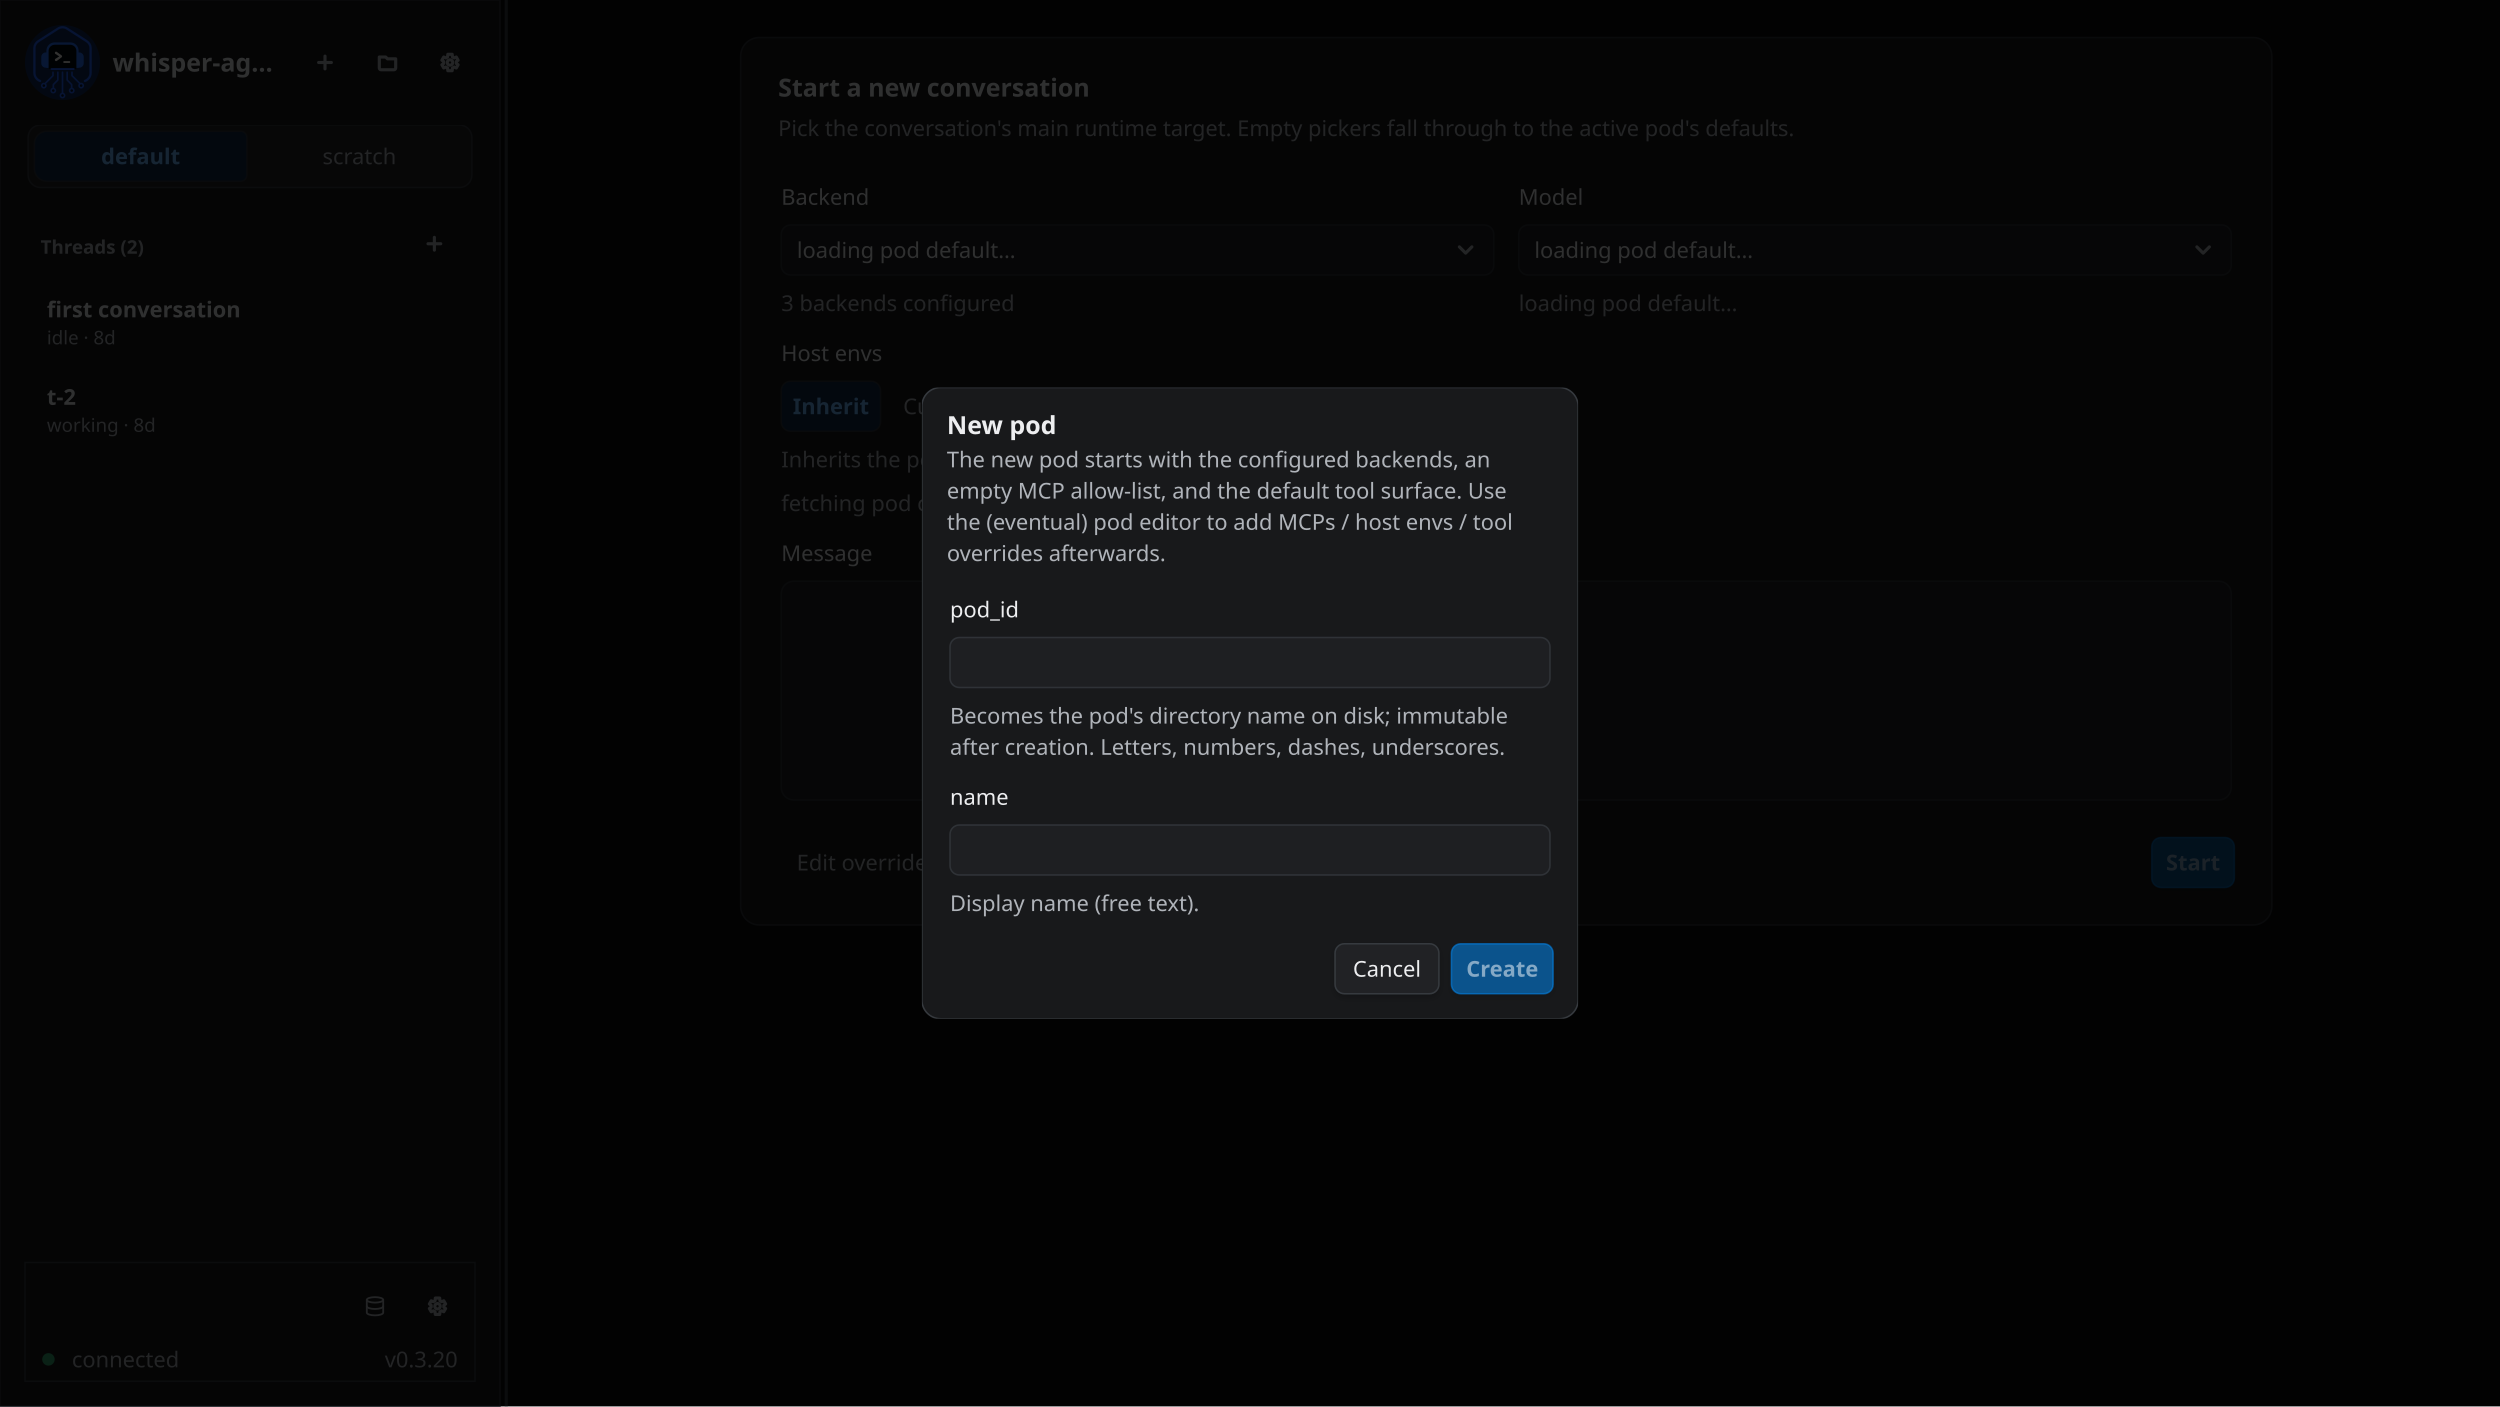
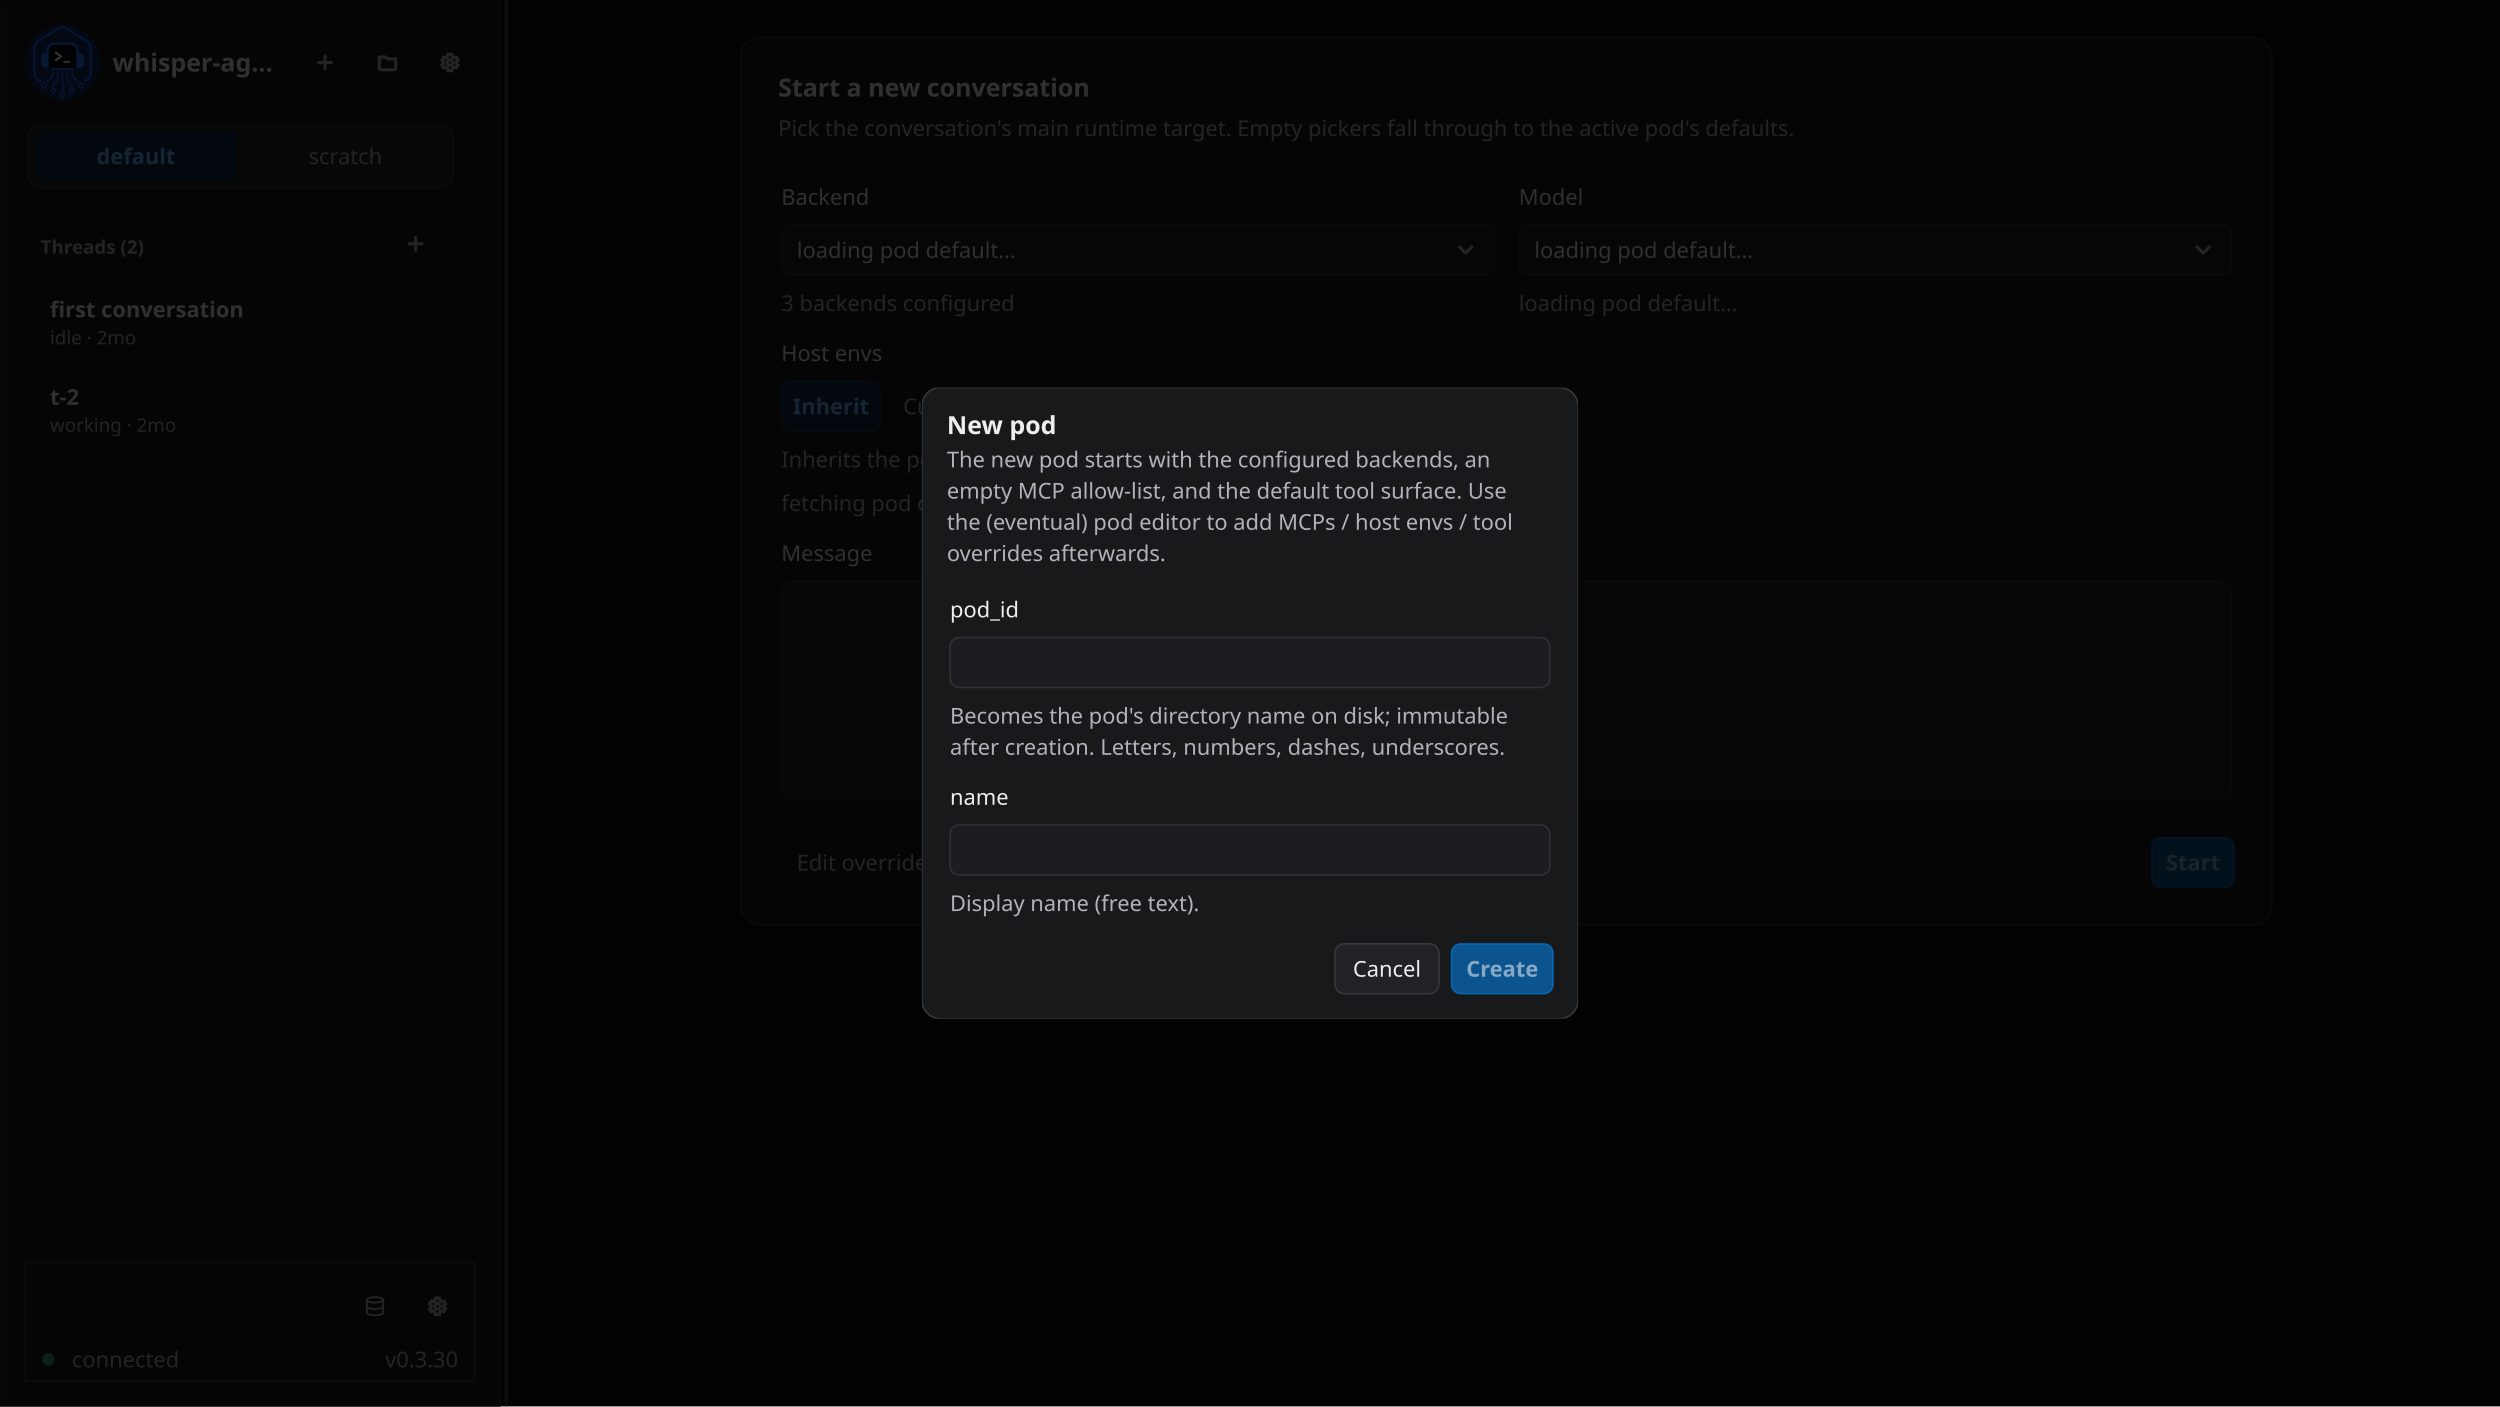
<svg xmlns="http://www.w3.org/2000/svg" width="1600" height="900" viewBox="0 0 1600 900">
  <defs>
-     <filter id="shadow-sm" x="-20%" y="-20%" width="140%" height="140%" color-interpolation-filters="sRGB">
-       <feGaussianBlur in="SourceAlpha" stdDeviation="2" />
-       <feOffset dx="0" dy="2" />
-       <feComponentTransfer>
-         <feFuncA type="linear" slope="0.20" />
+     <filter id="shadow-xs" x="-20%" y="-20%" width="140%" height="140%" color-interpolation-filters="sRGB">
+       <feGaussianBlur in="SourceAlpha" stdDeviation="1" />
+       <feOffset dx="0" dy="1" />
+       <feComponentTransfer result="l1">
+         <feFuncA type="linear" slope="0.05" />
      </feComponentTransfer>
      <feMerge>
-         <feMergeNode />
+         <feMergeNode in="l1" />
        <feMergeNode in="SourceGraphic" />
      </feMerge>
    </filter>
-     <filter id="shadow-md" x="-20%" y="-20%" width="140%" height="140%" color-interpolation-filters="sRGB">
-       <feGaussianBlur in="SourceAlpha" stdDeviation="6" />
-       <feOffset dx="0" dy="6" />
-       <feComponentTransfer>
-         <feFuncA type="linear" slope="0.28" />
+     <filter id="shadow-sm" x="-25%" y="-25%" width="150%" height="150%" color-interpolation-filters="sRGB">
+       <feGaussianBlur in="SourceAlpha" stdDeviation="1.5" />
+       <feOffset dx="0" dy="1" />
+       <feComponentTransfer result="l1">
+         <feFuncA type="linear" slope="0.10" />
+       </feComponentTransfer>
+       <feGaussianBlur in="SourceAlpha" stdDeviation="1" />
+       <feOffset dx="0" dy="1" />
+       <feComponentTransfer result="l2">
+         <feFuncA type="linear" slope="0.10" />
      </feComponentTransfer>
      <feMerge>
-         <feMergeNode />
+         <feMergeNode in="l1" />
+         <feMergeNode in="l2" />
        <feMergeNode in="SourceGraphic" />
      </feMerge>
    </filter>
-     <filter id="shadow-lg" x="-20%" y="-20%" width="140%" height="140%" color-interpolation-filters="sRGB">
-       <feGaussianBlur in="SourceAlpha" stdDeviation="14" />
-       <feOffset dx="0" dy="12" />
-       <feComponentTransfer>
-         <feFuncA type="linear" slope="0.32" />
+     <filter id="shadow-md" x="-40%" y="-40%" width="180%" height="200%" color-interpolation-filters="sRGB">
+       <feGaussianBlur in="SourceAlpha" stdDeviation="3" />
+       <feOffset dx="0" dy="4" />
+       <feComponentTransfer result="l1">
+         <feFuncA type="linear" slope="0.10" />
+       </feComponentTransfer>
+       <feGaussianBlur in="SourceAlpha" stdDeviation="2" />
+       <feOffset dx="0" dy="2" />
+       <feComponentTransfer result="l2">
+         <feFuncA type="linear" slope="0.10" />
      </feComponentTransfer>
      <feMerge>
-         <feMergeNode />
+         <feMergeNode in="l1" />
+         <feMergeNode in="l2" />
+         <feMergeNode in="SourceGraphic" />
+       </feMerge>
+     </filter>
+     <filter id="shadow-lg" x="-60%" y="-60%" width="220%" height="260%" color-interpolation-filters="sRGB">
+       <feGaussianBlur in="SourceAlpha" stdDeviation="7.5" />
+       <feOffset dx="0" dy="10" />
+       <feComponentTransfer result="l1">
+         <feFuncA type="linear" slope="0.10" />
+       </feComponentTransfer>
+       <feGaussianBlur in="SourceAlpha" stdDeviation="3" />
+       <feOffset dx="0" dy="4" />
+       <feComponentTransfer result="l2">
+         <feFuncA type="linear" slope="0.10" />
+       </feComponentTransfer>
+       <feMerge>
+         <feMergeNode in="l1" />
+         <feMergeNode in="l2" />
        <feMergeNode in="SourceGraphic" />
      </feMerge>
    </filter>
  </defs>
  <rect width="100%" height="100%" fill="#09090b" />
  <rect data-node="root.group.0.group.0" data-shader="stock::rounded_rect" x="0.00" y="0.00" width="320.00" height="900.00" rx="0.00" fill="#18191b" stroke="rgba(54,58,63,0.824)" stroke-width="1.00" filter="url(#shadow-sm)" />
  <svg data-node="root.group.0.group.0.group.0.group.0.icon.0" data-icon="custom" x="16.00" y="16.00" width="48.00" height="48.00" viewBox="0 0 820 820" stroke-linecap="round" stroke-linejoin="round">
    <path d="M820.000 410.000 C820.000 518.739 776.804 623.024 699.914 699.914 C623.024 776.804 518.739 820.000 410.000 820.000 C301.261 820.000 196.976 776.804 120.086 699.914 C43.196 623.024 0.000 518.739 0.000 410.000 C0.000 301.261 43.196 196.976 120.086 120.086 C196.976 43.196 301.261 0.000 410.000 0.000 C518.739 0.000 623.024 43.196 699.914 120.086 C776.804 196.976 820.000 301.261 820.000 410.000 Z" fill="#0e2145" />
    <path d="M820.000 410.000 C820.000 518.739 776.804 623.024 699.914 699.914 C623.024 776.804 518.739 820.000 410.000 820.000 C301.261 820.000 196.976 776.804 120.086 699.914 C43.196 623.024 0.000 518.739 0.000 410.000 C0.000 301.261 43.196 196.976 120.086 120.086 C196.976 43.196 301.261 0.000 410.000 0.000 C518.739 0.000 623.024 43.196 699.914 120.086 C776.804 196.976 820.000 301.261 820.000 410.000 Z" fill="rgba(19,61,133,0.341)" />
    <path d="M165.000 612.000 C129.000 598.000 103.000 565.000 103.000 524.000 L103.000 251.000 C103.000 221.000 120.000 194.000 146.000 177.000 L361.000 39.000 C391.000 20.000 429.000 20.000 459.000 39.000 L674.000 177.000 C700.000 194.000 717.000 221.000 717.000 251.000 L717.000 524.000 C717.000 565.000 691.000 598.000 655.000 612.000" fill="none" stroke="#2162ff" stroke-width="25.00" />
    <path d="M227.000 300.000 L271.000 300.000 L271.000 467.000 L227.000 467.000 C200.000 467.000 178.000 445.000 178.000 418.000 L178.000 349.000 C178.000 322.000 200.000 300.000 227.000 300.000 Z" fill="#2773ff" />
    <path d="M593.000 300.000 L549.000 300.000 L549.000 467.000 L593.000 467.000 C620.000 467.000 642.000 445.000 642.000 418.000 L642.000 349.000 C642.000 322.000 620.000 300.000 593.000 300.000 Z" fill="#2773ff" />
    <path d="M325.000 190.000 L495.000 190.000 C546.000 190.000 586.000 231.000 586.000 282.000 L586.000 467.000 L234.000 467.000 L234.000 282.000 C234.000 231.000 274.000 190.000 325.000 190.000 Z" fill="#2773ff" />
    <path d="M326.000 216.000 L494.000 216.000 C532.000 216.000 562.000 246.000 562.000 284.000 L562.000 470.000 C562.000 477.000 556.000 483.000 549.000 483.000 L271.000 483.000 C264.000 483.000 258.000 477.000 258.000 470.000 L258.000 284.000 C258.000 246.000 288.000 216.000 326.000 216.000 Z" fill="#020a11" />
    <path d="M338.000 291.000 C342.000 291.000 346.000 292.000 349.000 295.000 L401.000 333.000 C407.000 338.000 407.000 348.000 401.000 353.000 L349.000 392.000 C343.000 397.000 334.000 396.000 329.000 389.000 C325.000 383.000 326.000 375.000 332.000 370.000 L375.000 343.000 L332.000 316.000 C326.000 311.000 325.000 302.000 330.000 296.000 C332.000 293.000 335.000 291.000 338.000 291.000 Z" fill="#fbfaf5" />
    <path d="M426.000 395.000 L487.000 395.000 C490.866 395.000 494.000 398.134 494.000 402.000 L494.000 408.000 C494.000 411.866 490.866 415.000 487.000 415.000 L426.000 415.000 C422.134 415.000 419.000 411.866 419.000 408.000 L419.000 402.000 C419.000 398.134 422.134 395.000 426.000 395.000 Z" fill="#fbfaf5" />
    <path d="M289.500 471.000 L532.500 471.000 C538.299 471.000 543.000 475.701 543.000 481.500 L543.000 481.500 C543.000 487.299 538.299 492.000 532.500 492.000 L289.500 492.000 C283.701 492.000 279.000 487.299 279.000 481.500 L279.000 481.500 C279.000 475.701 283.701 471.000 289.500 471.000 Z" fill="#2162ff" />
    <path d="M306.000 517.000 L306.000 554.000 L212.000 648.000" fill="none" stroke="#2162ff" stroke-width="18.00" />
    <path d="M359.000 517.000 L359.000 602.000 L310.000 651.000 L310.000 690.000" fill="none" stroke="#2162ff" stroke-width="18.00" />
    <path d="M410.000 517.000 L410.000 742.000" fill="none" stroke="#2162ff" stroke-width="18.00" />
    <path d="M461.000 517.000 L461.000 602.000 L510.000 651.000 L510.000 690.000" fill="none" stroke="#2162ff" stroke-width="18.00" />
    <path d="M514.000 517.000 L514.000 554.000 L608.000 648.000" fill="none" stroke="#2162ff" stroke-width="18.00" />
    <path d="M229.000 663.000 C229.000 675.703 218.703 686.000 206.000 686.000 C193.297 686.000 183.000 675.703 183.000 663.000 C183.000 650.297 193.297 640.000 206.000 640.000 C218.703 640.000 229.000 650.297 229.000 663.000 Z" fill="#031229" stroke="#2162ff" stroke-width="18.00" />
    <path d="M332.000 717.000 C332.000 729.703 321.703 740.000 309.000 740.000 C296.297 740.000 286.000 729.703 286.000 717.000 C286.000 704.297 296.297 694.000 309.000 694.000 C321.703 694.000 332.000 704.297 332.000 717.000 Z" fill="#031229" stroke="#2162ff" stroke-width="18.00" />
    <path d="M433.000 771.000 C433.000 783.703 422.703 794.000 410.000 794.000 C397.297 794.000 387.000 783.703 387.000 771.000 C387.000 758.297 397.297 748.000 410.000 748.000 C422.703 748.000 433.000 758.297 433.000 771.000 Z" fill="#031229" stroke="#2162ff" stroke-width="18.00" />
    <path d="M534.000 717.000 C534.000 729.703 523.703 740.000 511.000 740.000 C498.297 740.000 488.000 729.703 488.000 717.000 C488.000 704.297 498.297 694.000 511.000 694.000 C523.703 694.000 534.000 704.297 534.000 717.000 Z" fill="#031229" stroke="#2162ff" stroke-width="18.00" />
    <path d="M637.000 663.000 C637.000 675.703 626.703 686.000 614.000 686.000 C601.297 686.000 591.000 675.703 591.000 663.000 C591.000 650.297 601.297 640.000 614.000 640.000 C626.703 640.000 637.000 650.297 637.000 663.000 Z" fill="#031229" stroke="#2162ff" stroke-width="18.00" />
  </svg>
  <text data-node="root.group.0.group.0.group.0.group.0.text.1" data-shader="stock::text" x="72.00" y="45.82" font-family="Inter Variable" font-size="16.00" font-weight="600" fill="#edeef0" text-anchor="start">whisper-ag…</text>
  <svg data-node="root.group.0.group.0.group.0.group.0.icon_button[sidebar:new-pod]" data-icon="plus" x="201.00" y="33.00" width="14.00" height="14.00" viewBox="0 0 24 24" fill="none" stroke="#b0b4ba" stroke-width="3.43" stroke-linecap="round" stroke-linejoin="round">
    <path d="M12 5v14" />
    <path d="M5 12h14" />
  </svg>
  <svg data-node="root.group.0.group.0.group.0.group.0.icon_button[sidebar:pod-files]" data-icon="folder" x="241.00" y="33.00" width="14.00" height="14.00" viewBox="0 0 24 24" fill="none" stroke="#b0b4ba" stroke-width="3.43" stroke-linecap="round" stroke-linejoin="round">
    <path d="M3 6h7l2 2h9v10a2 2 0 0 1-2 2H5a2 2 0 0 1-2-2z" />
  </svg>
  <svg data-node="root.group.0.group.0.group.0.group.0.icon_button[sidebar:pod-settings]" data-icon="settings" x="281.00" y="33.00" width="14.00" height="14.00" viewBox="0 0 24 24" fill="none" stroke="#b0b4ba" stroke-width="3.43" stroke-linecap="round" stroke-linejoin="round">
    <circle cx="12" cy="12" r="3" />
    <path d="M19 12a7 7 0 0 0-.1-1l2-1.5-2-3.5-2.4 1a7 7 0 0 0-1.8-1L14.4 3h-4.8L9.3 6a7 7 0 0 0-1.8 1L5.1 6l-2 3.5 2 1.5a7 7 0 0 0 0 2l-2 1.5 2 3.5 2.4-1a7 7 0 0 0 1.8 1l.3 3h4.8l.3-3a7 7 0 0 0 1.8-1l2.4 1 2-3.5-2-1.5a7 7 0 0 0 .1-1Z" />
  </svg>
  <clipPath id="clip-6">
    <rect x="16.00" y="80.00" width="288.00" height="712.00" />
  </clipPath>
  <g clip-path="url(#clip-6)">
-     <rect data-node="root.group.0.group.0.scroll[sidebar-content].tabs_list.0" data-shader="stock::rounded_rect" x="18.00" y="80.00" width="284.00" height="40.00" rx="8.00" fill="#212225" stroke="#363a3f" stroke-width="1.00" />
+     <rect data-node="root.group.0.group.0.scroll[sidebar-content].tabs_list.0" data-shader="stock::rounded_rect" x="18.00" y="80.00" width="272.00" height="40.00" rx="8.00" fill="#212225" stroke="#363a3f" stroke-width="1.00" />
  </g>
  <clipPath id="clip-7">
    <rect x="16.00" y="80.00" width="288.00" height="712.00" />
  </clipPath>
  <g clip-path="url(#clip-7)">
-     <path data-node="root.group.0.group.0.scroll[sidebar-content].tabs_list.0.tab_trigger[pod-tabs:tab:default]" data-shader="stock::rounded_rect" d="M 30.00 84.00 H 154.00 A 4.00 4.00 0 0 1 158.00 88.00 V 112.00 A 4.00 4.00 0 0 1 154.00 116.00 H 30.00 A 8.00 8.00 0 0 1 22.00 108.00 V 92.00 A 8.00 8.00 0 0 1 30.00 84.00 Z" fill="#0d2847" stroke="rgba(54,58,63,0.706)" stroke-width="1.00" />
+     <path data-node="root.group.0.group.0.scroll[sidebar-content].tabs_list.0.tab_trigger[pod-tabs:tab:default]" data-shader="stock::rounded_rect" d="M 30.00 84.00 H 148.00 A 4.00 4.00 0 0 1 152.00 88.00 V 112.00 A 4.00 4.00 0 0 1 148.00 116.00 H 30.00 A 8.00 8.00 0 0 1 22.00 108.00 V 92.00 A 8.00 8.00 0 0 1 30.00 84.00 Z" fill="#0d2847" stroke="rgba(54,58,63,0.706)" stroke-width="1.00" />
  </g>
  <clipPath id="clip-8">
    <rect x="16.00" y="80.00" width="288.00" height="712.00" />
  </clipPath>
  <g clip-path="url(#clip-8)">
-     <text data-node="root.group.0.group.0.scroll[sidebar-content].tabs_list.0.tab_trigger[pod-tabs:tab:default]" data-shader="stock::text" x="90.00" y="105.09" font-family="Inter Variable" font-size="14.00" font-weight="600" fill="#70b8ff" text-anchor="middle">default</text>
+     <text data-node="root.group.0.group.0.scroll[sidebar-content].tabs_list.0.tab_trigger[pod-tabs:tab:default]" data-shader="stock::text" x="87.00" y="105.09" font-family="Inter Variable" font-size="14.00" font-weight="600" fill="#70b8ff" text-anchor="middle">default</text>
  </g>
  <clipPath id="clip-9">
    <rect x="16.00" y="80.00" width="288.00" height="712.00" />
  </clipPath>
  <g clip-path="url(#clip-9)">
-     <text data-node="root.group.0.group.0.scroll[sidebar-content].tabs_list.0.tab_trigger[pod-tabs:tab:scratch]" data-shader="stock::text" x="230.00" y="105.09" font-family="Inter Variable" font-size="14.00" font-weight="500" fill="#b0b4ba" text-anchor="middle">scratch</text>
+     <text data-node="root.group.0.group.0.scroll[sidebar-content].tabs_list.0.tab_trigger[pod-tabs:tab:scratch]" data-shader="stock::text" x="221.00" y="105.09" font-family="Inter Variable" font-size="14.00" font-weight="500" fill="#b0b4ba" text-anchor="middle">scratch</text>
  </g>
  <clipPath id="clip-10">
    <rect x="16.00" y="80.00" width="288.00" height="712.00" />
  </clipPath>
  <g clip-path="url(#clip-10)">
    <text data-node="root.group.0.group.0.scroll[sidebar-content].group.1.group.0.text.0" data-shader="stock::text" x="26.00" y="162.37" font-family="Inter Variable" font-size="12.00" font-weight="600" fill="#b0b4ba" text-anchor="start">Threads (2)</text>
  </g>
  <clipPath id="clip-11">
    <rect x="16.00" y="80.00" width="288.00" height="712.00" />
  </clipPath>
  <g clip-path="url(#clip-11)">
-     <svg data-node="root.group.0.group.0.scroll[sidebar-content].group.1.group.0.icon_button[sidebar:new-thread]" data-icon="plus" x="271.00" y="149.00" width="14.00" height="14.00" viewBox="0 0 24 24" fill="none" stroke="#b0b4ba" stroke-width="3.43" stroke-linecap="round" stroke-linejoin="round">
+     <svg data-node="root.group.0.group.0.scroll[sidebar-content].group.1.group.0.icon_button[sidebar:new-thread]" data-icon="plus" x="259.00" y="149.00" width="14.00" height="14.00" viewBox="0 0 24 24" fill="none" stroke="#b0b4ba" stroke-width="3.43" stroke-linecap="round" stroke-linejoin="round">
      <path d="M12 5v14" />
      <path d="M5 12h14" />
    </svg>
  </g>
  <clipPath id="clip-12">
    <rect x="16.00" y="80.00" width="288.00" height="712.00" />
  </clipPath>
  <g clip-path="url(#clip-12)">
-     <rect data-node="root.group.0.group.0.scroll[sidebar-content].group.1.item_group.1.item[thread:t-1].item_rail.0" data-shader="stock::rounded_rect" x="18.00" y="180.00" width="3.00" height="52.00" rx="1.50" fill="rgba(0,144,255,0.000)" />
+     <rect data-node="root.group.0.group.0.scroll[sidebar-content].group.1.item_group.1.item[thread:t-1].item_rail.0" data-shader="stock::rounded_rect" x="20.00" y="180.00" width="3.00" height="52.00" rx="1.50" fill="rgba(0,144,255,0.000)" />
  </g>
  <clipPath id="clip-13">
    <rect x="16.00" y="80.00" width="288.00" height="712.00" />
  </clipPath>
  <g clip-path="url(#clip-13)">
-     <text data-node="root.group.0.group.0.scroll[sidebar-content].group.1.item_group.1.item[thread:t-1].group.1.group.0.text.0" data-shader="stock::text" x="30.00" y="203.09" font-family="Inter Variable" font-size="14.00" font-weight="600" fill="#edeef0" text-anchor="start">first conversation</text>
+     <text data-node="root.group.0.group.0.scroll[sidebar-content].group.1.item_group.1.item[thread:t-1].group.1.group.0.text.0" data-shader="stock::text" x="32.00" y="203.09" font-family="Inter Variable" font-size="14.00" font-weight="600" fill="#edeef0" text-anchor="start">first conversation</text>
  </g>
  <clipPath id="clip-14">
    <rect x="16.00" y="80.00" width="288.00" height="712.00" />
  </clipPath>
  <g clip-path="url(#clip-14)">
-     <text data-node="root.group.0.group.0.scroll[sidebar-content].group.1.item_group.1.item[thread:t-1].group.1.group.0.text.1" data-shader="stock::text" x="30.00" y="220.37" font-family="Inter Variable" font-size="12.00" font-weight="400" fill="#b0b4ba" text-anchor="start">idle · 8d</text>
+     <text data-node="root.group.0.group.0.scroll[sidebar-content].group.1.item_group.1.item[thread:t-1].group.1.group.0.text.1" data-shader="stock::text" x="32.00" y="220.37" font-family="Inter Variable" font-size="12.00" font-weight="400" fill="#b0b4ba" text-anchor="start">idle · 2mo</text>
  </g>
  <clipPath id="clip-15">
    <rect x="16.00" y="80.00" width="288.00" height="712.00" />
  </clipPath>
  <g clip-path="url(#clip-15)">
-     <rect data-node="root.group.0.group.0.scroll[sidebar-content].group.1.item_group.1.item[thread:t-2].item_rail.0" data-shader="stock::rounded_rect" x="18.00" y="236.00" width="3.00" height="52.00" rx="1.50" fill="rgba(0,144,255,0.000)" />
+     <rect data-node="root.group.0.group.0.scroll[sidebar-content].group.1.item_group.1.item[thread:t-2].item_rail.0" data-shader="stock::rounded_rect" x="20.00" y="236.00" width="3.00" height="52.00" rx="1.50" fill="rgba(0,144,255,0.000)" />
  </g>
  <clipPath id="clip-16">
    <rect x="16.00" y="80.00" width="288.00" height="712.00" />
  </clipPath>
  <g clip-path="url(#clip-16)">
-     <text data-node="root.group.0.group.0.scroll[sidebar-content].group.1.item_group.1.item[thread:t-2].group.1.group.0.text.0" data-shader="stock::text" x="30.00" y="259.09" font-family="Inter Variable" font-size="14.00" font-weight="600" fill="#edeef0" text-anchor="start">t-2</text>
+     <text data-node="root.group.0.group.0.scroll[sidebar-content].group.1.item_group.1.item[thread:t-2].group.1.group.0.text.0" data-shader="stock::text" x="32.00" y="259.09" font-family="Inter Variable" font-size="14.00" font-weight="600" fill="#edeef0" text-anchor="start">t-2</text>
  </g>
  <clipPath id="clip-17">
    <rect x="16.00" y="80.00" width="288.00" height="712.00" />
  </clipPath>
  <g clip-path="url(#clip-17)">
-     <text data-node="root.group.0.group.0.scroll[sidebar-content].group.1.item_group.1.item[thread:t-2].group.1.group.0.text.1" data-shader="stock::text" x="30.00" y="276.37" font-family="Inter Variable" font-size="12.00" font-weight="400" fill="#b0b4ba" text-anchor="start">working · 8d</text>
+     <text data-node="root.group.0.group.0.scroll[sidebar-content].group.1.item_group.1.item[thread:t-2].group.1.group.0.text.1" data-shader="stock::text" x="32.00" y="276.37" font-family="Inter Variable" font-size="12.00" font-weight="400" fill="#b0b4ba" text-anchor="start">working · 2mo</text>
  </g>
  <rect data-node="root.group.0.group.0.group.2" data-shader="stock::rounded_rect" x="16.00" y="808.00" width="288.00" height="76.00" rx="0.00" fill="none" stroke="#363a3f" stroke-width="1.00" />
  <svg data-node="root.group.0.group.0.group.2.group.0.icon_button[sidebar:buckets]" data-icon="custom" x="233.00" y="829.00" width="14.00" height="14.00" viewBox="0 0 24 24" stroke-linecap="round" stroke-linejoin="round">
    <path d="M21.000 5.000 C21.000 6.657 16.971 8.000 12.000 8.000 C7.029 8.000 3.000 6.657 3.000 5.000 C3.000 3.343 7.029 2.000 12.000 2.000 C16.971 2.000 21.000 3.343 21.000 5.000 Z" fill="none" stroke="#b0b4ba" stroke-width="2.00" />
    <path d="M3.000 5.000 L3.000 19.000 C3.000 20.657 7.029 22.000 12.000 22.000 C16.971 22.000 21.000 20.657 21.000 19.000 L21.000 5.000" fill="none" stroke="#b0b4ba" stroke-width="2.00" />
    <path d="M3.000 12.000 C3.000 13.657 7.029 15.000 12.000 15.000 C16.971 15.000 21.000 13.657 21.000 12.000" fill="none" stroke="#b0b4ba" stroke-width="2.00" />
  </svg>
  <svg data-node="root.group.0.group.0.group.2.group.0.icon_button[sidebar:server-settings]" data-icon="settings" x="273.00" y="829.00" width="14.00" height="14.00" viewBox="0 0 24 24" fill="none" stroke="#b0b4ba" stroke-width="3.43" stroke-linecap="round" stroke-linejoin="round">
    <circle cx="12" cy="12" r="3" />
    <path d="M19 12a7 7 0 0 0-.1-1l2-1.5-2-3.5-2.4 1a7 7 0 0 0-1.8-1L14.4 3h-4.8L9.3 6a7 7 0 0 0-1.8 1L5.1 6l-2 3.5 2 1.5a7 7 0 0 0 0 2l-2 1.5 2 3.5 2.4-1a7 7 0 0 0 1.8 1l.3 3h4.8l.3-3a7 7 0 0 0 1.8-1l2.4 1 2-3.5-2-1.5a7 7 0 0 0 .1-1Z" />
  </svg>
  <rect data-node="root.group.0.group.0.group.2.group.1.group.0.status-dot.0" data-shader="stock::rounded_rect" x="27.00" y="866.00" width="8.00" height="8.00" rx="4.00" fill="#30a46c" />
  <text data-node="root.group.0.group.0.group.2.group.1.text.1" data-shader="stock::text" x="46.00" y="875.09" font-family="Inter Variable" font-size="14.00" font-weight="400" fill="#b0b4ba" text-anchor="start">connected</text>
-   <text data-node="root.group.0.group.0.group.2.group.1.text.2" data-shader="stock::text" x="246.26" y="875.09" font-family="Inter Variable" font-size="14.00" font-weight="400" fill="#b0b4ba" text-anchor="start">v0.3.20</text>
-   <rect data-node="root.group.0.group[sidebar:resize].resize-handle-hairline.0" data-shader="stock::rounded_rect" x="323.00" y="0.00" width="2.00" height="900.00" rx="0.00" fill="#363a3f" />
+   <text data-node="root.group.0.group.0.group.2.group.1.text.2" data-shader="stock::text" x="246.53" y="875.09" font-family="Inter Variable" font-size="14.00" font-weight="400" fill="#b0b4ba" text-anchor="start">v0.3.30</text>
+   <rect data-node="root.group.0.resize-handle[sidebar:resize].resize-handle-hairline.0" data-shader="stock::rounded_rect" x="323.00" y="0.00" width="2.00" height="900.00" rx="0.00" fill="#363a3f" />
  <rect data-node="root.group.0.group.2.group.0.group.0.card.0" data-shader="stock::rounded_rect" x="474.00" y="24.00" width="980.00" height="568.00" rx="12.00" fill="#18191b" stroke="rgba(54,58,63,0.824)" stroke-width="1.00" filter="url(#shadow-sm)" />
  <text data-node="root.group.0.group.2.group.0.group.0.card.0.group.0.heading.0" data-shader="stock::text" x="498.00" y="61.82" font-family="Inter Variable" font-size="16.00" font-weight="600" fill="#edeef0" text-anchor="start">Start a new conversation</text>
  <text data-node="root.group.0.group.2.group.0.group.0.card.0.group.0.text.1" data-shader="stock::text" x="498.00" y="87.09" font-family="Inter Variable" font-size="14.00" font-weight="400" fill="#b0b4ba" text-anchor="start">Pick the conversation's main runtime target. Empty pickers fall through to the active pod's defaults.</text>
  <text data-node="root.group.0.group.2.group.0.group.0.card.0.group.1.group.0.group.0.group.0.text.0" data-shader="stock::text" x="500.00" y="131.09" font-family="Inter Variable" font-size="14.00" font-weight="500" fill="#edeef0" text-anchor="start">Backend</text>
-   <rect data-node="root.group.0.group.2.group.0.group.0.card.0.group.1.group.0.group.0.group.0.form_control.1.select_trigger[picker:backend]" data-shader="stock::rounded_rect" x="500.00" y="144.00" width="456.00" height="32.00" rx="6.00" fill="#1e1f22" stroke="rgba(54,58,63,0.745)" stroke-width="1.00" />
+   <rect data-node="root.group.0.group.2.group.0.group.0.card.0.group.1.group.0.group.0.group.0.form_control.1.select_trigger[picker:backend]" data-shader="stock::rounded_rect" x="500.00" y="144.00" width="456.00" height="32.00" rx="6.00" fill="#1c1d20" stroke="rgba(54,58,63,0.745)" stroke-width="1.00" />
  <text data-node="root.group.0.group.2.group.0.group.0.card.0.group.1.group.0.group.0.group.0.form_control.1.select_trigger[picker:backend].text.0" data-shader="stock::text" x="510.00" y="165.09" font-family="Inter Variable" font-size="14.00" font-weight="500" fill="#edeef0" text-anchor="start">loading pod default…</text>
  <svg data-node="root.group.0.group.2.group.0.group.0.card.0.group.1.group.0.group.0.group.0.form_control.1.select_trigger[picker:backend].icon.1" data-icon="chevron-down" x="930.00" y="152.00" width="16.00" height="16.00" viewBox="0 0 24 24" fill="none" stroke="#b0b4ba" stroke-width="3.00" stroke-linecap="round" stroke-linejoin="round">
    <path d="m6 9 6 6 6-6" />
  </svg>
  <text data-node="root.group.0.group.2.group.0.group.0.card.0.group.1.group.0.group.0.group.0.text.2" data-shader="stock::text" x="500.00" y="199.09" font-family="Inter Variable" font-size="14.00" font-weight="400" fill="#b0b4ba" text-anchor="start">3 backends configured</text>
  <text data-node="root.group.0.group.2.group.0.group.0.card.0.group.1.group.0.group.0.group.1.text.0" data-shader="stock::text" x="972.00" y="131.09" font-family="Inter Variable" font-size="14.00" font-weight="500" fill="#edeef0" text-anchor="start">Model</text>
-   <rect data-node="root.group.0.group.2.group.0.group.0.card.0.group.1.group.0.group.0.group.1.form_control.1.select_trigger[picker:model]" data-shader="stock::rounded_rect" x="972.00" y="144.00" width="456.00" height="32.00" rx="6.00" fill="#1e1f22" stroke="rgba(54,58,63,0.745)" stroke-width="1.00" />
+   <rect data-node="root.group.0.group.2.group.0.group.0.card.0.group.1.group.0.group.0.group.1.form_control.1.select_trigger[picker:model]" data-shader="stock::rounded_rect" x="972.00" y="144.00" width="456.00" height="32.00" rx="6.00" fill="#1c1d20" stroke="rgba(54,58,63,0.745)" stroke-width="1.00" />
  <text data-node="root.group.0.group.2.group.0.group.0.card.0.group.1.group.0.group.0.group.1.form_control.1.select_trigger[picker:model].text.0" data-shader="stock::text" x="982.00" y="165.09" font-family="Inter Variable" font-size="14.00" font-weight="500" fill="#edeef0" text-anchor="start">loading pod default…</text>
  <svg data-node="root.group.0.group.2.group.0.group.0.card.0.group.1.group.0.group.0.group.1.form_control.1.select_trigger[picker:model].icon.1" data-icon="chevron-down" x="1402.00" y="152.00" width="16.00" height="16.00" viewBox="0 0 24 24" fill="none" stroke="#b0b4ba" stroke-width="3.00" stroke-linecap="round" stroke-linejoin="round">
    <path d="m6 9 6 6 6-6" />
  </svg>
  <text data-node="root.group.0.group.2.group.0.group.0.card.0.group.1.group.0.group.0.group.1.text.2" data-shader="stock::text" x="972.00" y="199.09" font-family="Inter Variable" font-size="14.00" font-weight="400" fill="#b0b4ba" text-anchor="start">loading pod default…</text>
  <text data-node="root.group.0.group.2.group.0.group.0.card.0.group.1.group.0.group.1.text.0" data-shader="stock::text" x="500.00" y="231.09" font-family="Inter Variable" font-size="14.00" font-weight="500" fill="#edeef0" text-anchor="start">Host envs</text>
-   <rect data-node="root.group.0.group.2.group.0.group.0.card.0.group.1.group.0.group.1.form_control.1.group.0.toggle_group[picker:host-envs:mode].toggle[picker:host-envs:mode:toggle:inherit]" data-shader="stock::rounded_rect" x="500.00" y="244.00" width="63.54" height="32.00" rx="6.00" fill="#0d2847" stroke="rgba(54,58,63,0.706)" stroke-width="1.00" />
-   <text data-node="root.group.0.group.2.group.0.group.0.card.0.group.1.group.0.group.1.form_control.1.group.0.toggle_group[picker:host-envs:mode].toggle[picker:host-envs:mode:toggle:inherit]" data-shader="stock::text" x="531.77" y="265.09" font-family="Inter Variable" font-size="14.00" font-weight="600" fill="#70b8ff" text-anchor="middle">Inherit</text>
-   <text data-node="root.group.0.group.2.group.0.group.0.card.0.group.1.group.0.group.1.form_control.1.group.0.toggle_group[picker:host-envs:mode].toggle[picker:host-envs:mode:toggle:custom]" data-shader="stock::text" x="603.42" y="265.09" font-family="Inter Variable" font-size="14.00" font-weight="500" fill="#b0b4ba" text-anchor="middle">Custom</text>
-   <text data-node="root.group.0.group.2.group.0.group.0.card.0.group.1.group.0.group.1.form_control.1.group.0.toggle_group[picker:host-envs:mode].toggle[picker:host-envs:mode:toggle:none]" data-shader="stock::text" x="671.14" y="265.09" font-family="Inter Variable" font-size="14.00" font-weight="500" fill="#b0b4ba" text-anchor="middle">None</text>
+   <rect data-node="root.group.0.group.2.group.0.group.0.card.0.group.1.group.0.group.1.form_control.1.group.0.toggle_group.0.toggle[picker:host-envs:mode:toggle:inherit]" data-shader="stock::rounded_rect" x="500.00" y="244.00" width="63.54" height="32.00" rx="6.00" fill="#0d2847" stroke="rgba(54,58,63,0.706)" stroke-width="1.00" />
+   <text data-node="root.group.0.group.2.group.0.group.0.card.0.group.1.group.0.group.1.form_control.1.group.0.toggle_group.0.toggle[picker:host-envs:mode:toggle:inherit]" data-shader="stock::text" x="531.77" y="265.09" font-family="Inter Variable" font-size="14.00" font-weight="600" fill="#70b8ff" text-anchor="middle">Inherit</text>
+   <text data-node="root.group.0.group.2.group.0.group.0.card.0.group.1.group.0.group.1.form_control.1.group.0.toggle_group.0.toggle[picker:host-envs:mode:toggle:custom]" data-shader="stock::text" x="603.42" y="265.09" font-family="Inter Variable" font-size="14.00" font-weight="500" fill="#b0b4ba" text-anchor="middle">Custom</text>
+   <text data-node="root.group.0.group.2.group.0.group.0.card.0.group.1.group.0.group.1.form_control.1.group.0.toggle_group.0.toggle[picker:host-envs:mode:toggle:none]" data-shader="stock::text" x="671.14" y="265.09" font-family="Inter Variable" font-size="14.00" font-weight="500" fill="#b0b4ba" text-anchor="middle">None</text>
  <text data-node="root.group.0.group.2.group.0.group.0.card.0.group.1.group.0.group.1.form_control.1.group.0.text.1" data-shader="stock::text" x="500.00" y="299.09" font-family="Inter Variable" font-size="14.00" font-weight="400" fill="#b0b4ba" text-anchor="start">Inherits the pod default host envs; fetching pod config…</text>
  <text data-node="root.group.0.group.2.group.0.group.0.card.0.group.1.group.0.group.1.text.2" data-shader="stock::text" x="500.00" y="327.09" font-family="Inter Variable" font-size="14.00" font-weight="400" fill="#b0b4ba" text-anchor="start">fetching pod config…</text>
  <text data-node="root.group.0.group.2.group.0.group.0.card.0.group.1.group.0.group.2.text.0" data-shader="stock::text" x="500.00" y="359.09" font-family="Inter Variable" font-size="14.00" font-weight="500" fill="#edeef0" text-anchor="start">Message</text>
-   <rect data-node="root.group.0.group.2.group.0.group.0.card.0.group.1.group.0.group.2.form_control.1.text_area[compose]" data-shader="stock::rounded_rect" x="500.00" y="372.00" width="928.00" height="140.00" rx="8.00" fill="#1e1f22" stroke="rgba(54,58,63,0.745)" stroke-width="1.00" />
+   <rect data-node="root.group.0.group.2.group.0.group.0.card.0.group.1.group.0.group.2.form_control.1.text_area[compose]" data-shader="stock::rounded_rect" x="500.00" y="372.00" width="928.00" height="140.00" rx="8.00" fill="#1c1d20" stroke="rgba(54,58,63,0.745)" stroke-width="1.00" />
  <clipPath id="clip-47">
    <rect x="512.00" y="380.00" width="904.00" height="124.00" />
  </clipPath>
  <g clip-path="url(#clip-47)">
    <text data-node="root.group.0.group.2.group.0.group.0.card.0.group.1.group.0.group.2.form_control.1.text_area[compose].scroll.0.text_area_content.0.text.0" data-shader="stock::text" x="512.00" y="390.00" font-family="Inter Variable" font-size="14.00" font-weight="400" fill="#edeef0" text-anchor="start" />
  </g>
  <text data-node="root.group.0.group.2.group.0.group.0.card.0.group.2.group.0.button[new-thread:overrides:open]" data-shader="stock::text" x="560.56" y="557.09" font-family="Inter Variable" font-size="14.00" font-weight="500" fill="#b0b4ba" text-anchor="middle">Edit overrides…</text>
-   <rect data-node="root.group.0.group.2.group.0.group.0.card.0.group.2.group.0.button[send]" data-shader="stock::rounded_rect" x="1377.09" y="536.00" width="52.91" height="32.00" rx="6.00" fill="rgba(0,144,255,0.502)" stroke="rgba(0,144,255,0.502)" stroke-width="1.00" filter="url(#shadow-sm)" />
+   <rect data-node="root.group.0.group.2.group.0.group.0.card.0.group.2.group.0.button[send]" data-shader="stock::rounded_rect" x="1377.09" y="536.00" width="52.91" height="32.00" rx="6.00" fill="rgba(0,144,255,0.502)" stroke="rgba(0,144,255,0.502)" stroke-width="1.00" filter="url(#shadow-xs)" />
  <text data-node="root.group.0.group.2.group.0.group.0.card.0.group.2.group.0.button[send]" data-shader="stock::text" x="1403.55" y="557.09" font-family="Inter Variable" font-size="14.00" font-weight="600" fill="rgba(255,255,255,0.502)" text-anchor="middle">Start</text>
  <clipPath id="clip-51">
    <rect x="0.00" y="0.00" width="1600.00" height="900.00" />
  </clipPath>
  <g clip-path="url(#clip-51)">
    <rect data-node="root.overlay.1.scrim[new-pod:dismiss]" data-shader="stock::rounded_rect" x="0.00" y="0.00" width="1600.00" height="900.00" rx="0.00" fill="rgba(0,0,0,0.800)" />
  </g>
  <clipPath id="clip-52">
    <rect x="590.00" y="248.00" width="420.00" height="404.00" />
  </clipPath>
  <g clip-path="url(#clip-52)">
    <rect data-node="root.overlay.1.modal.1" data-shader="stock::rounded_rect" x="590.00" y="248.00" width="420.00" height="404.00" rx="12.00" fill="#18191b" stroke="#363a3f" stroke-width="1.00" filter="url(#shadow-lg)" />
  </g>
  <clipPath id="clip-53">
    <rect x="590.00" y="248.00" width="420.00" height="404.00" />
  </clipPath>
  <g clip-path="url(#clip-53)">
    <text data-node="root.overlay.1.modal.1.group.0.heading.0" data-shader="stock::text" x="606.00" y="277.82" font-family="Inter Variable" font-size="16.00" font-weight="600" fill="#edeef0" text-anchor="start">New pod</text>
  </g>
  <clipPath id="clip-54">
    <rect x="590.00" y="248.00" width="420.00" height="404.00" />
  </clipPath>
  <g clip-path="url(#clip-54)">
    <text data-node="root.overlay.1.modal.1.group.0.text.1" data-shader="stock::text" x="606.00" y="299.09" font-family="Inter Variable" font-size="14.00" font-weight="400" fill="#b0b4ba" text-anchor="start">The new pod starts with the configured backends, an</text>
    <text data-node="root.overlay.1.modal.1.group.0.text.1" data-shader="stock::text" x="606.00" y="319.09" font-family="Inter Variable" font-size="14.00" font-weight="400" fill="#b0b4ba" text-anchor="start">empty MCP allow-list, and the default tool surface. Use</text>
    <text data-node="root.overlay.1.modal.1.group.0.text.1" data-shader="stock::text" x="606.00" y="339.09" font-family="Inter Variable" font-size="14.00" font-weight="400" fill="#b0b4ba" text-anchor="start">the (eventual) pod editor to add MCPs / host envs / tool</text>
    <text data-node="root.overlay.1.modal.1.group.0.text.1" data-shader="stock::text" x="606.00" y="359.09" font-family="Inter Variable" font-size="14.00" font-weight="400" fill="#b0b4ba" text-anchor="start">overrides afterwards.</text>
  </g>
  <clipPath id="clip-55">
    <rect x="590.00" y="248.00" width="420.00" height="404.00" />
  </clipPath>
  <g clip-path="url(#clip-55)">
    <text data-node="root.overlay.1.modal.1.group.1.group.0.text.0" data-shader="stock::text" x="608.00" y="395.09" font-family="Inter Variable" font-size="14.00" font-weight="500" fill="#edeef0" text-anchor="start">pod_id</text>
  </g>
  <clipPath id="clip-56">
    <rect x="590.00" y="248.00" width="420.00" height="404.00" />
  </clipPath>
  <g clip-path="url(#clip-56)">
-     <rect data-node="root.overlay.1.modal.1.group.1.group.0.form_control.1.text_input[new-pod:pod-id]" data-shader="stock::rounded_rect" x="608.00" y="408.00" width="384.00" height="32.00" rx="6.00" fill="#1e1f22" stroke="rgba(54,58,63,0.745)" stroke-width="1.00" />
+     <rect data-node="root.overlay.1.modal.1.group.1.group.0.form_control.1.text_input[new-pod:pod-id]" data-shader="stock::rounded_rect" x="608.00" y="408.00" width="384.00" height="32.00" rx="6.00" fill="#1c1d20" stroke="rgba(54,58,63,0.745)" stroke-width="1.00" />
  </g>
  <clipPath id="clip-57">
    <rect x="590.00" y="248.00" width="420.00" height="404.00" />
  </clipPath>
  <g clip-path="url(#clip-57)">
    <text data-node="root.overlay.1.modal.1.group.1.group.0.text.2" data-shader="stock::text" x="608.00" y="463.09" font-family="Inter Variable" font-size="14.00" font-weight="400" fill="#b0b4ba" text-anchor="start">Becomes the pod's directory name on disk; immutable</text>
    <text data-node="root.overlay.1.modal.1.group.1.group.0.text.2" data-shader="stock::text" x="608.00" y="483.09" font-family="Inter Variable" font-size="14.00" font-weight="400" fill="#b0b4ba" text-anchor="start">after creation. Letters, numbers, dashes, underscores.</text>
  </g>
  <clipPath id="clip-58">
    <rect x="590.00" y="248.00" width="420.00" height="404.00" />
  </clipPath>
  <g clip-path="url(#clip-58)">
    <text data-node="root.overlay.1.modal.1.group.1.group.1.text.0" data-shader="stock::text" x="608.00" y="515.09" font-family="Inter Variable" font-size="14.00" font-weight="500" fill="#edeef0" text-anchor="start">name</text>
  </g>
  <clipPath id="clip-59">
    <rect x="590.00" y="248.00" width="420.00" height="404.00" />
  </clipPath>
  <g clip-path="url(#clip-59)">
-     <rect data-node="root.overlay.1.modal.1.group.1.group.1.form_control.1.text_input[new-pod:name]" data-shader="stock::rounded_rect" x="608.00" y="528.00" width="384.00" height="32.00" rx="6.00" fill="#1e1f22" stroke="rgba(54,58,63,0.745)" stroke-width="1.00" />
+     <rect data-node="root.overlay.1.modal.1.group.1.group.1.form_control.1.text_input[new-pod:name]" data-shader="stock::rounded_rect" x="608.00" y="528.00" width="384.00" height="32.00" rx="6.00" fill="#1c1d20" stroke="rgba(54,58,63,0.745)" stroke-width="1.00" />
  </g>
  <clipPath id="clip-60">
    <rect x="590.00" y="248.00" width="420.00" height="404.00" />
  </clipPath>
  <g clip-path="url(#clip-60)">
    <text data-node="root.overlay.1.modal.1.group.1.group.1.text.2" data-shader="stock::text" x="608.00" y="583.09" font-family="Inter Variable" font-size="14.00" font-weight="400" fill="#b0b4ba" text-anchor="start">Display name (free text).</text>
  </g>
  <clipPath id="clip-61">
    <rect x="590.00" y="248.00" width="420.00" height="404.00" />
  </clipPath>
  <g clip-path="url(#clip-61)">
-     <rect data-node="root.overlay.1.modal.1.group.2.button[new-pod:cancel]" data-shader="stock::rounded_rect" x="854.43" y="604.00" width="66.47" height="32.00" rx="6.00" fill="#212225" stroke="#363a3f" stroke-width="1.00" filter="url(#shadow-sm)" />
+     <rect data-node="root.overlay.1.modal.1.group.2.button[new-pod:cancel]" data-shader="stock::rounded_rect" x="854.43" y="604.00" width="66.47" height="32.00" rx="6.00" fill="#212225" stroke="#363a3f" stroke-width="1.00" filter="url(#shadow-xs)" />
  </g>
  <clipPath id="clip-62">
    <rect x="590.00" y="248.00" width="420.00" height="404.00" />
  </clipPath>
  <g clip-path="url(#clip-62)">
    <text data-node="root.overlay.1.modal.1.group.2.button[new-pod:cancel]" data-shader="stock::text" x="887.66" y="625.09" font-family="Inter Variable" font-size="14.00" font-weight="500" fill="#edeef0" text-anchor="middle">Cancel</text>
  </g>
  <clipPath id="clip-63">
    <rect x="590.00" y="248.00" width="420.00" height="404.00" />
  </clipPath>
  <g clip-path="url(#clip-63)">
-     <rect data-node="root.overlay.1.modal.1.group.2.button[new-pod:create]" data-shader="stock::rounded_rect" x="928.90" y="604.00" width="65.10" height="32.00" rx="6.00" fill="rgba(0,144,255,0.502)" stroke="rgba(0,144,255,0.502)" stroke-width="1.00" filter="url(#shadow-sm)" />
+     <rect data-node="root.overlay.1.modal.1.group.2.button[new-pod:create]" data-shader="stock::rounded_rect" x="928.90" y="604.00" width="65.10" height="32.00" rx="6.00" fill="rgba(0,144,255,0.502)" stroke="rgba(0,144,255,0.502)" stroke-width="1.00" filter="url(#shadow-xs)" />
  </g>
  <clipPath id="clip-64">
    <rect x="590.00" y="248.00" width="420.00" height="404.00" />
  </clipPath>
  <g clip-path="url(#clip-64)">
    <text data-node="root.overlay.1.modal.1.group.2.button[new-pod:create]" data-shader="stock::text" x="961.45" y="625.09" font-family="Inter Variable" font-size="14.00" font-weight="600" fill="rgba(255,255,255,0.502)" text-anchor="middle">Create</text>
  </g>
</svg>
